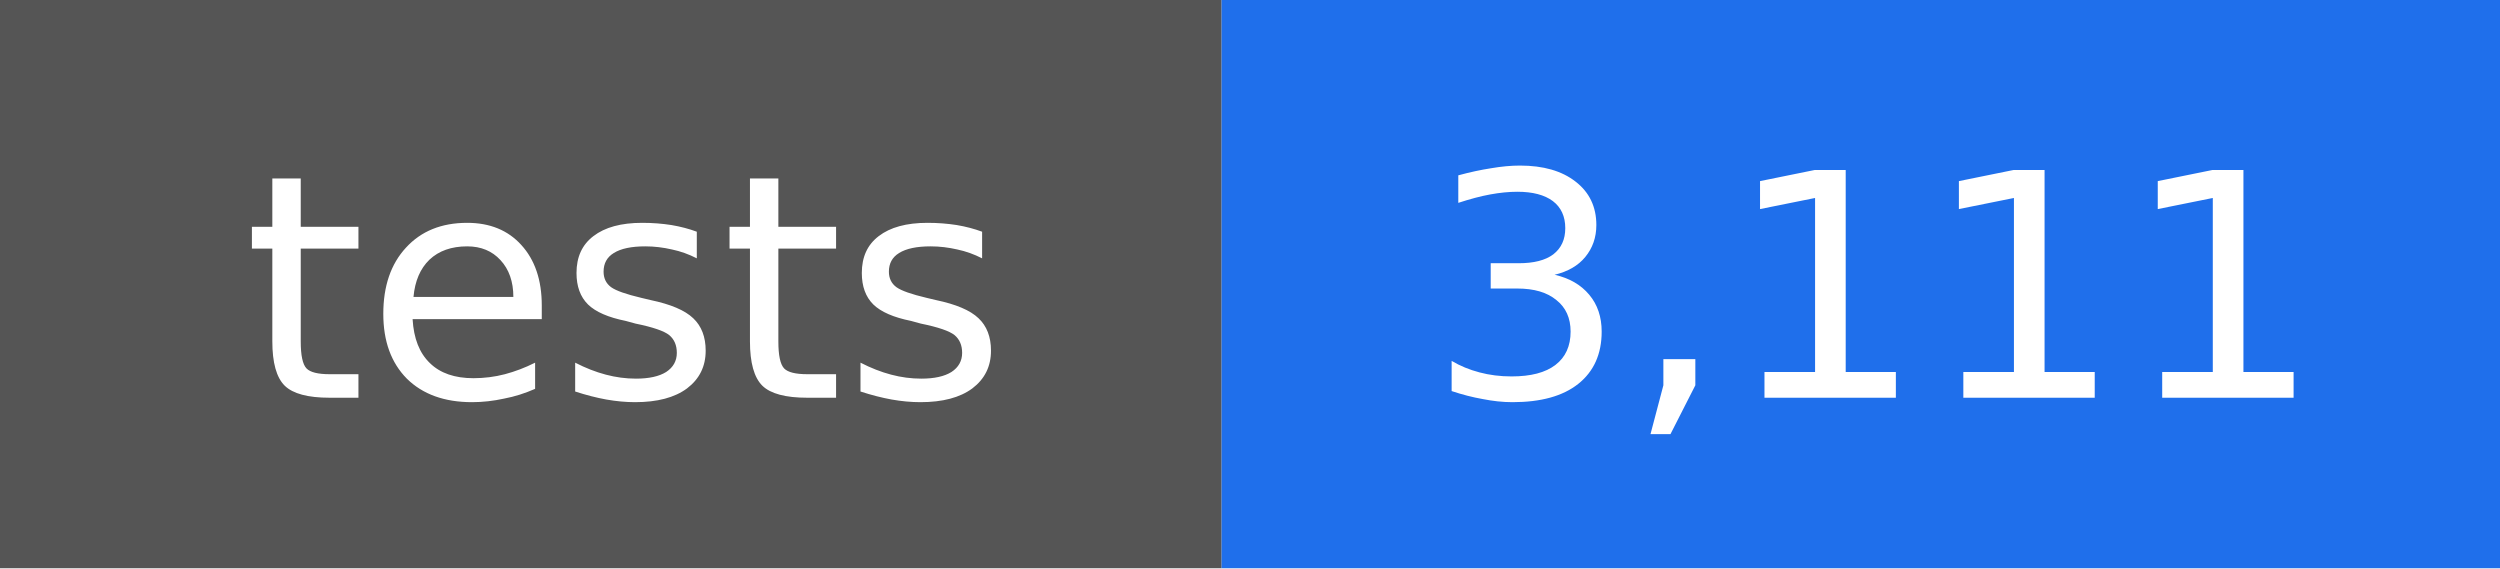
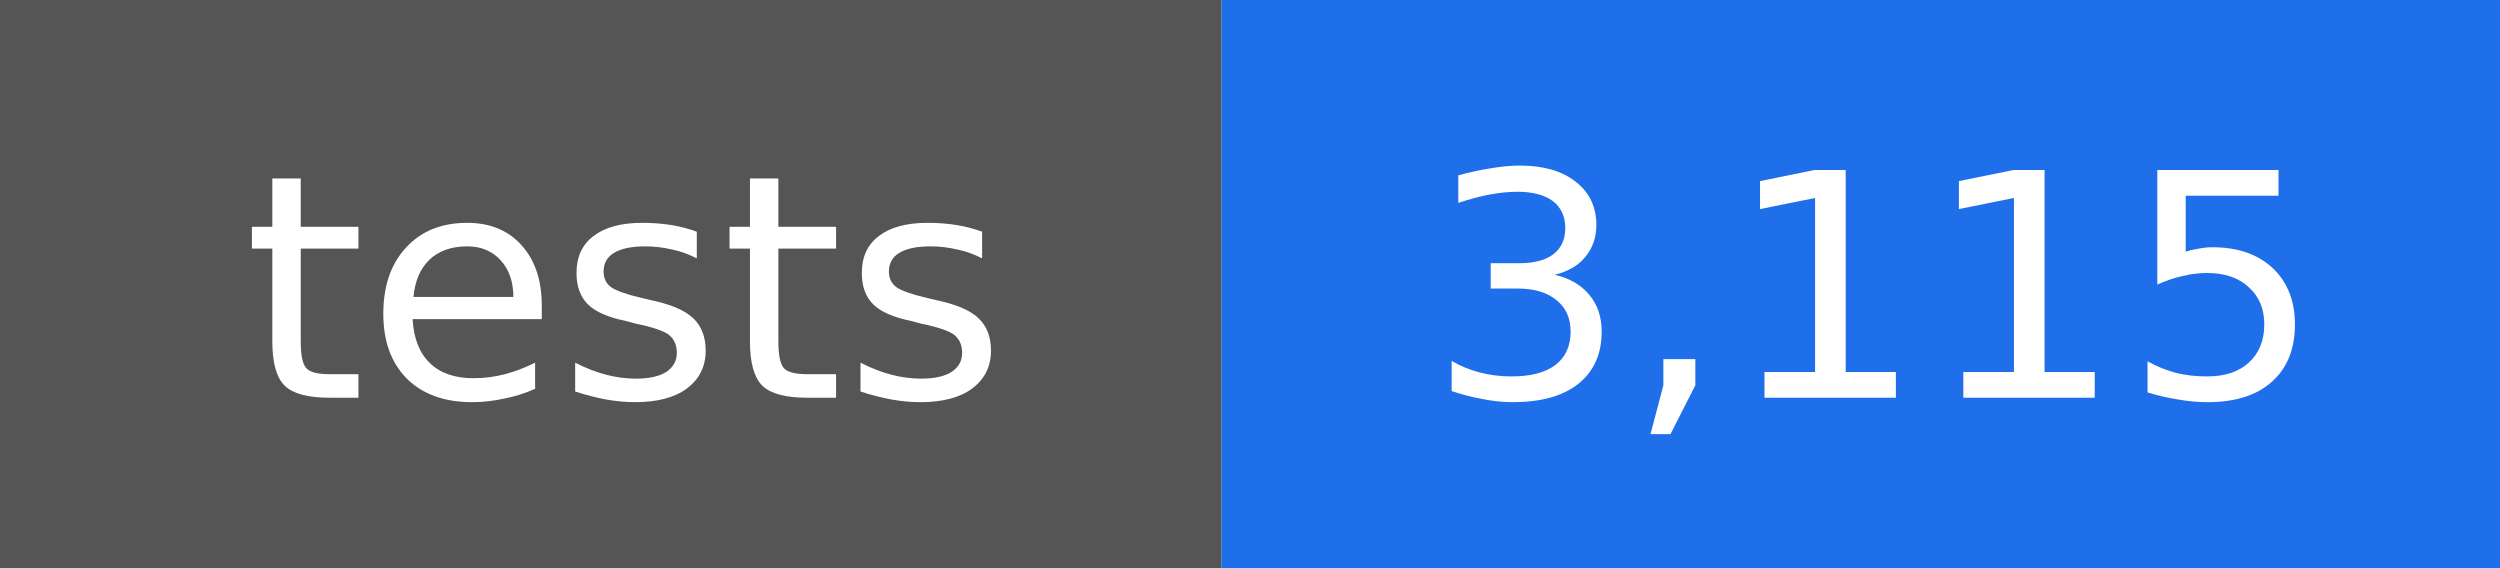
- <svg xmlns="http://www.w3.org/2000/svg" width="88" height="20" viewBox="0 0 88 20" role="img" aria-label="tests: 3,111">
+ <svg xmlns="http://www.w3.org/2000/svg" width="88" height="20" viewBox="0 0 88 20" role="img" aria-label="tests: 3,115">
  <rect width="43" height="20" fill="#555555" />
  <rect x="43" width="45" height="20" fill="#1f6feb" />
  <g fill="#ffffff" text-anchor="middle" font-family="DejaVu Sans, Verdana, sans-serif" font-size="11">
    <text x="22" y="14">tests</text>
-     <text x="66" y="14">3,111</text>
+     <text x="66" y="14">3,115</text>
  </g>
</svg>
